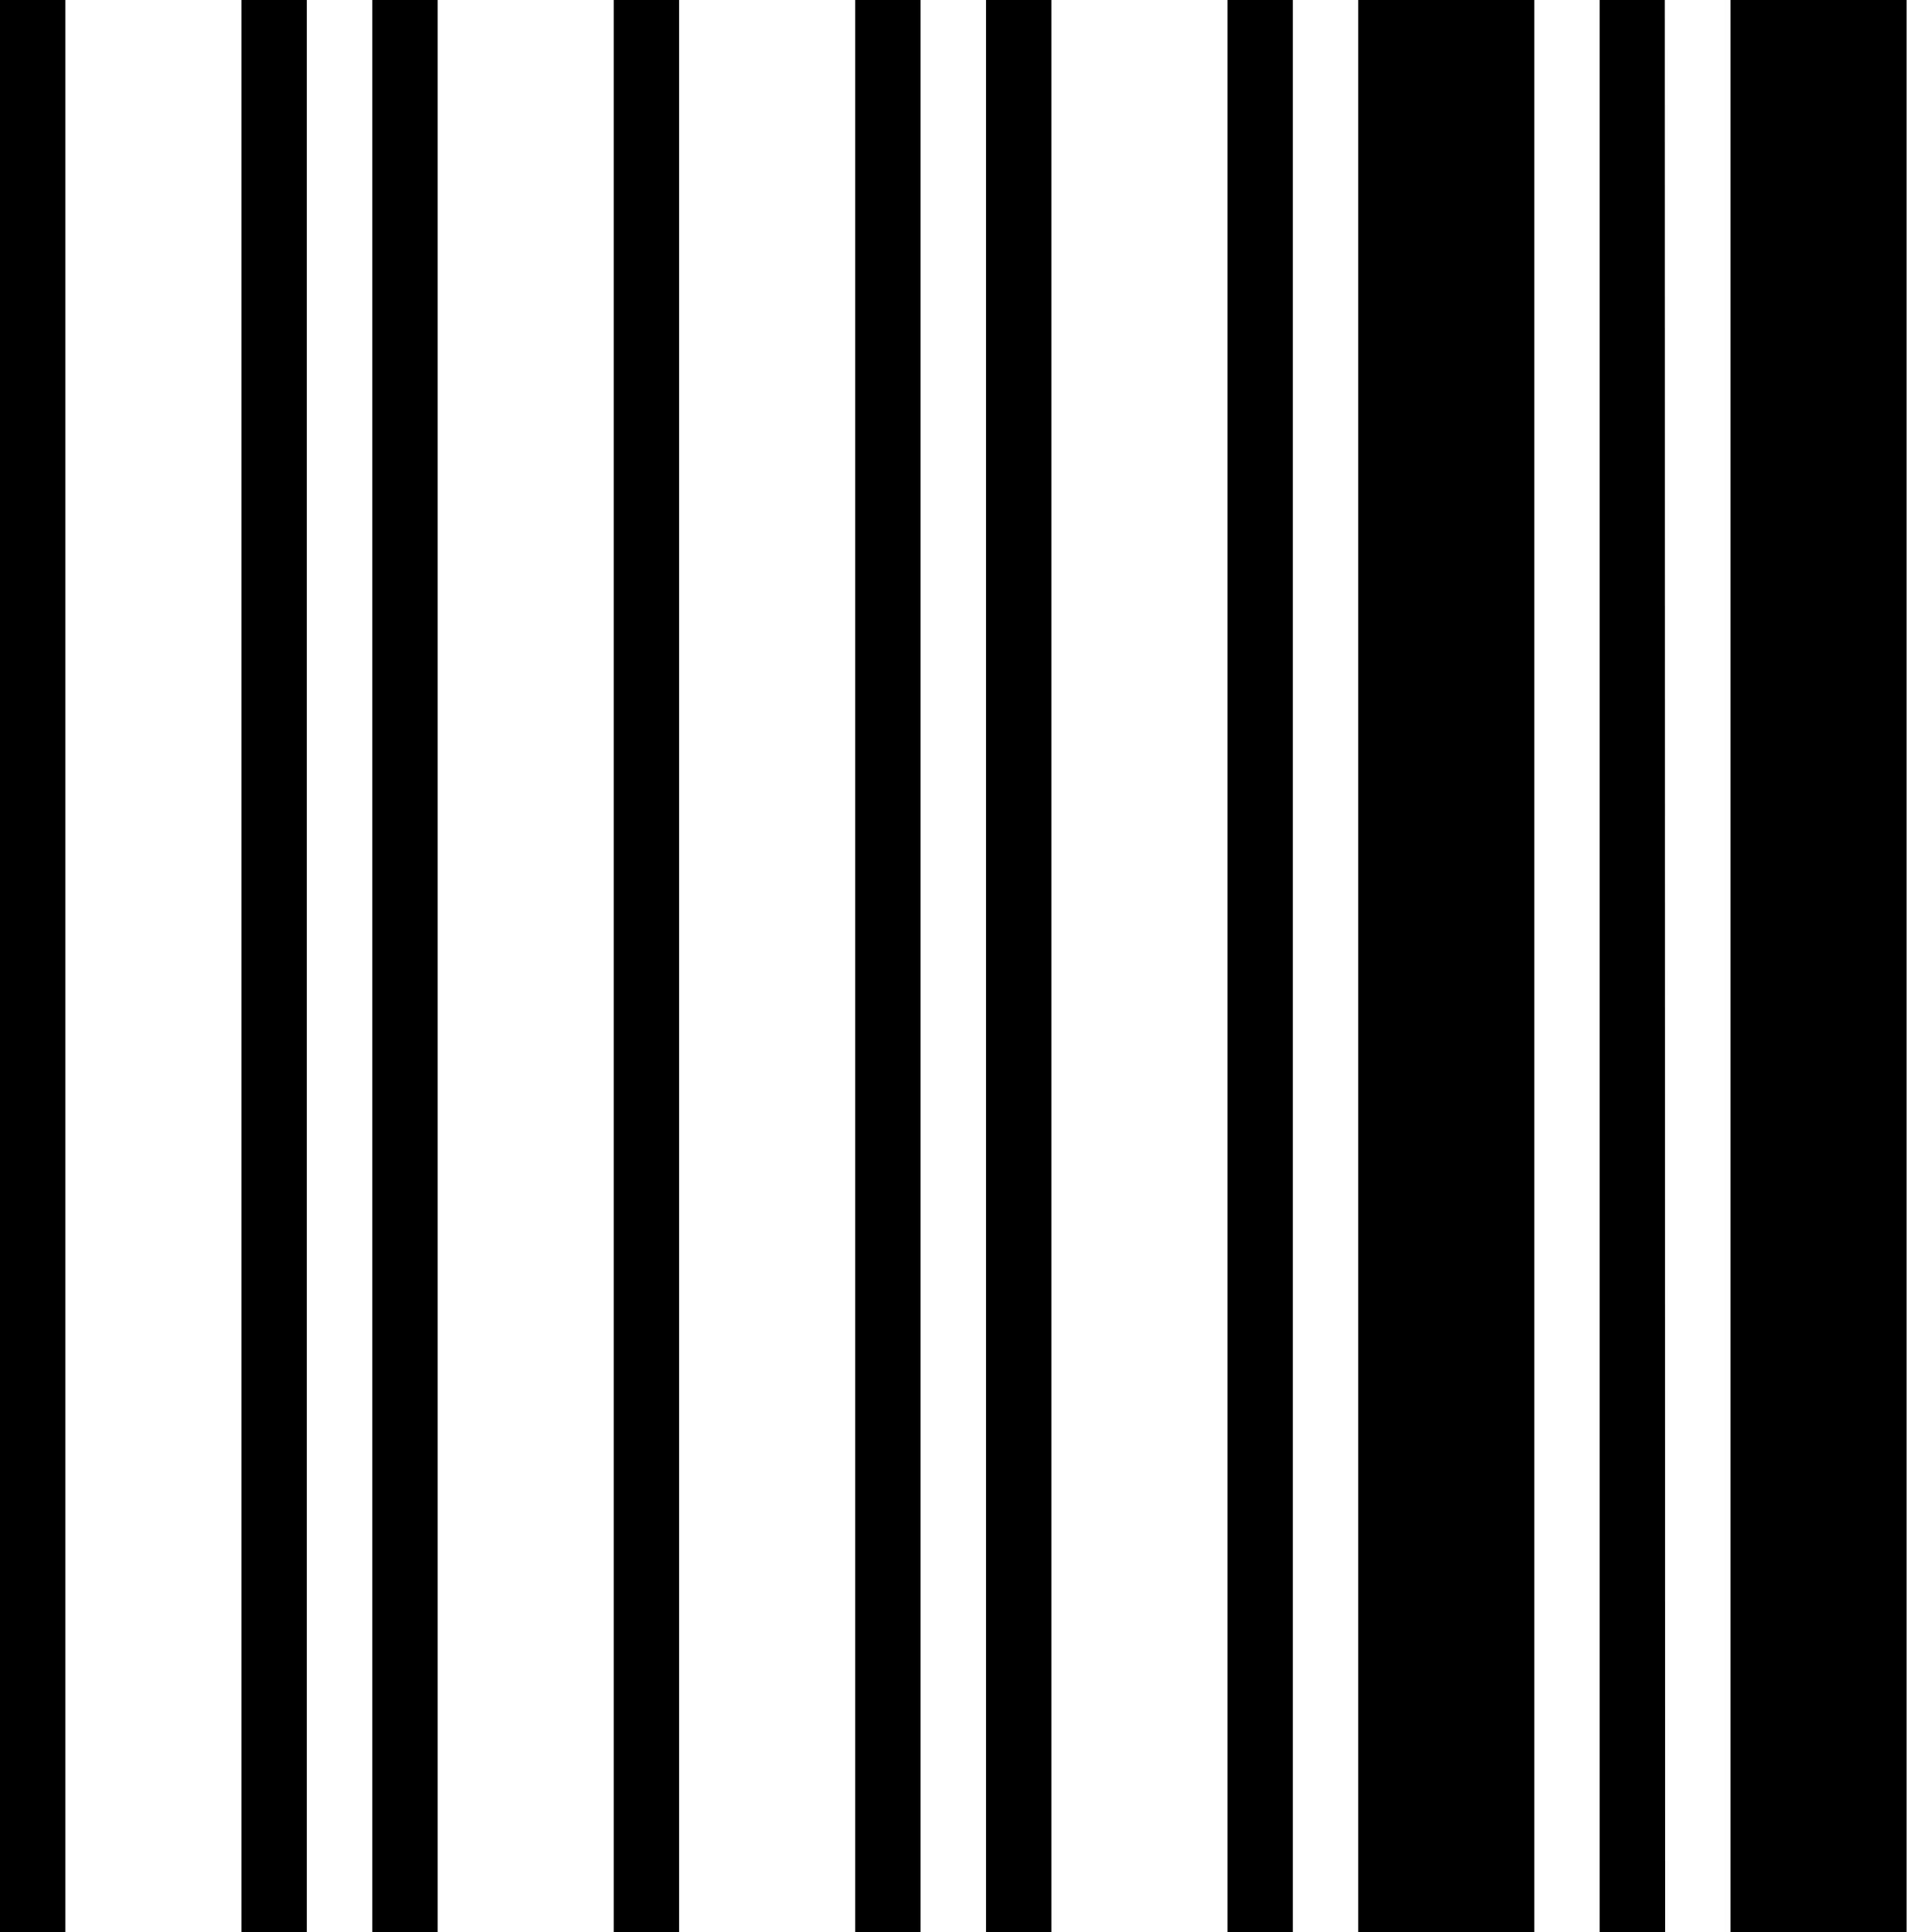
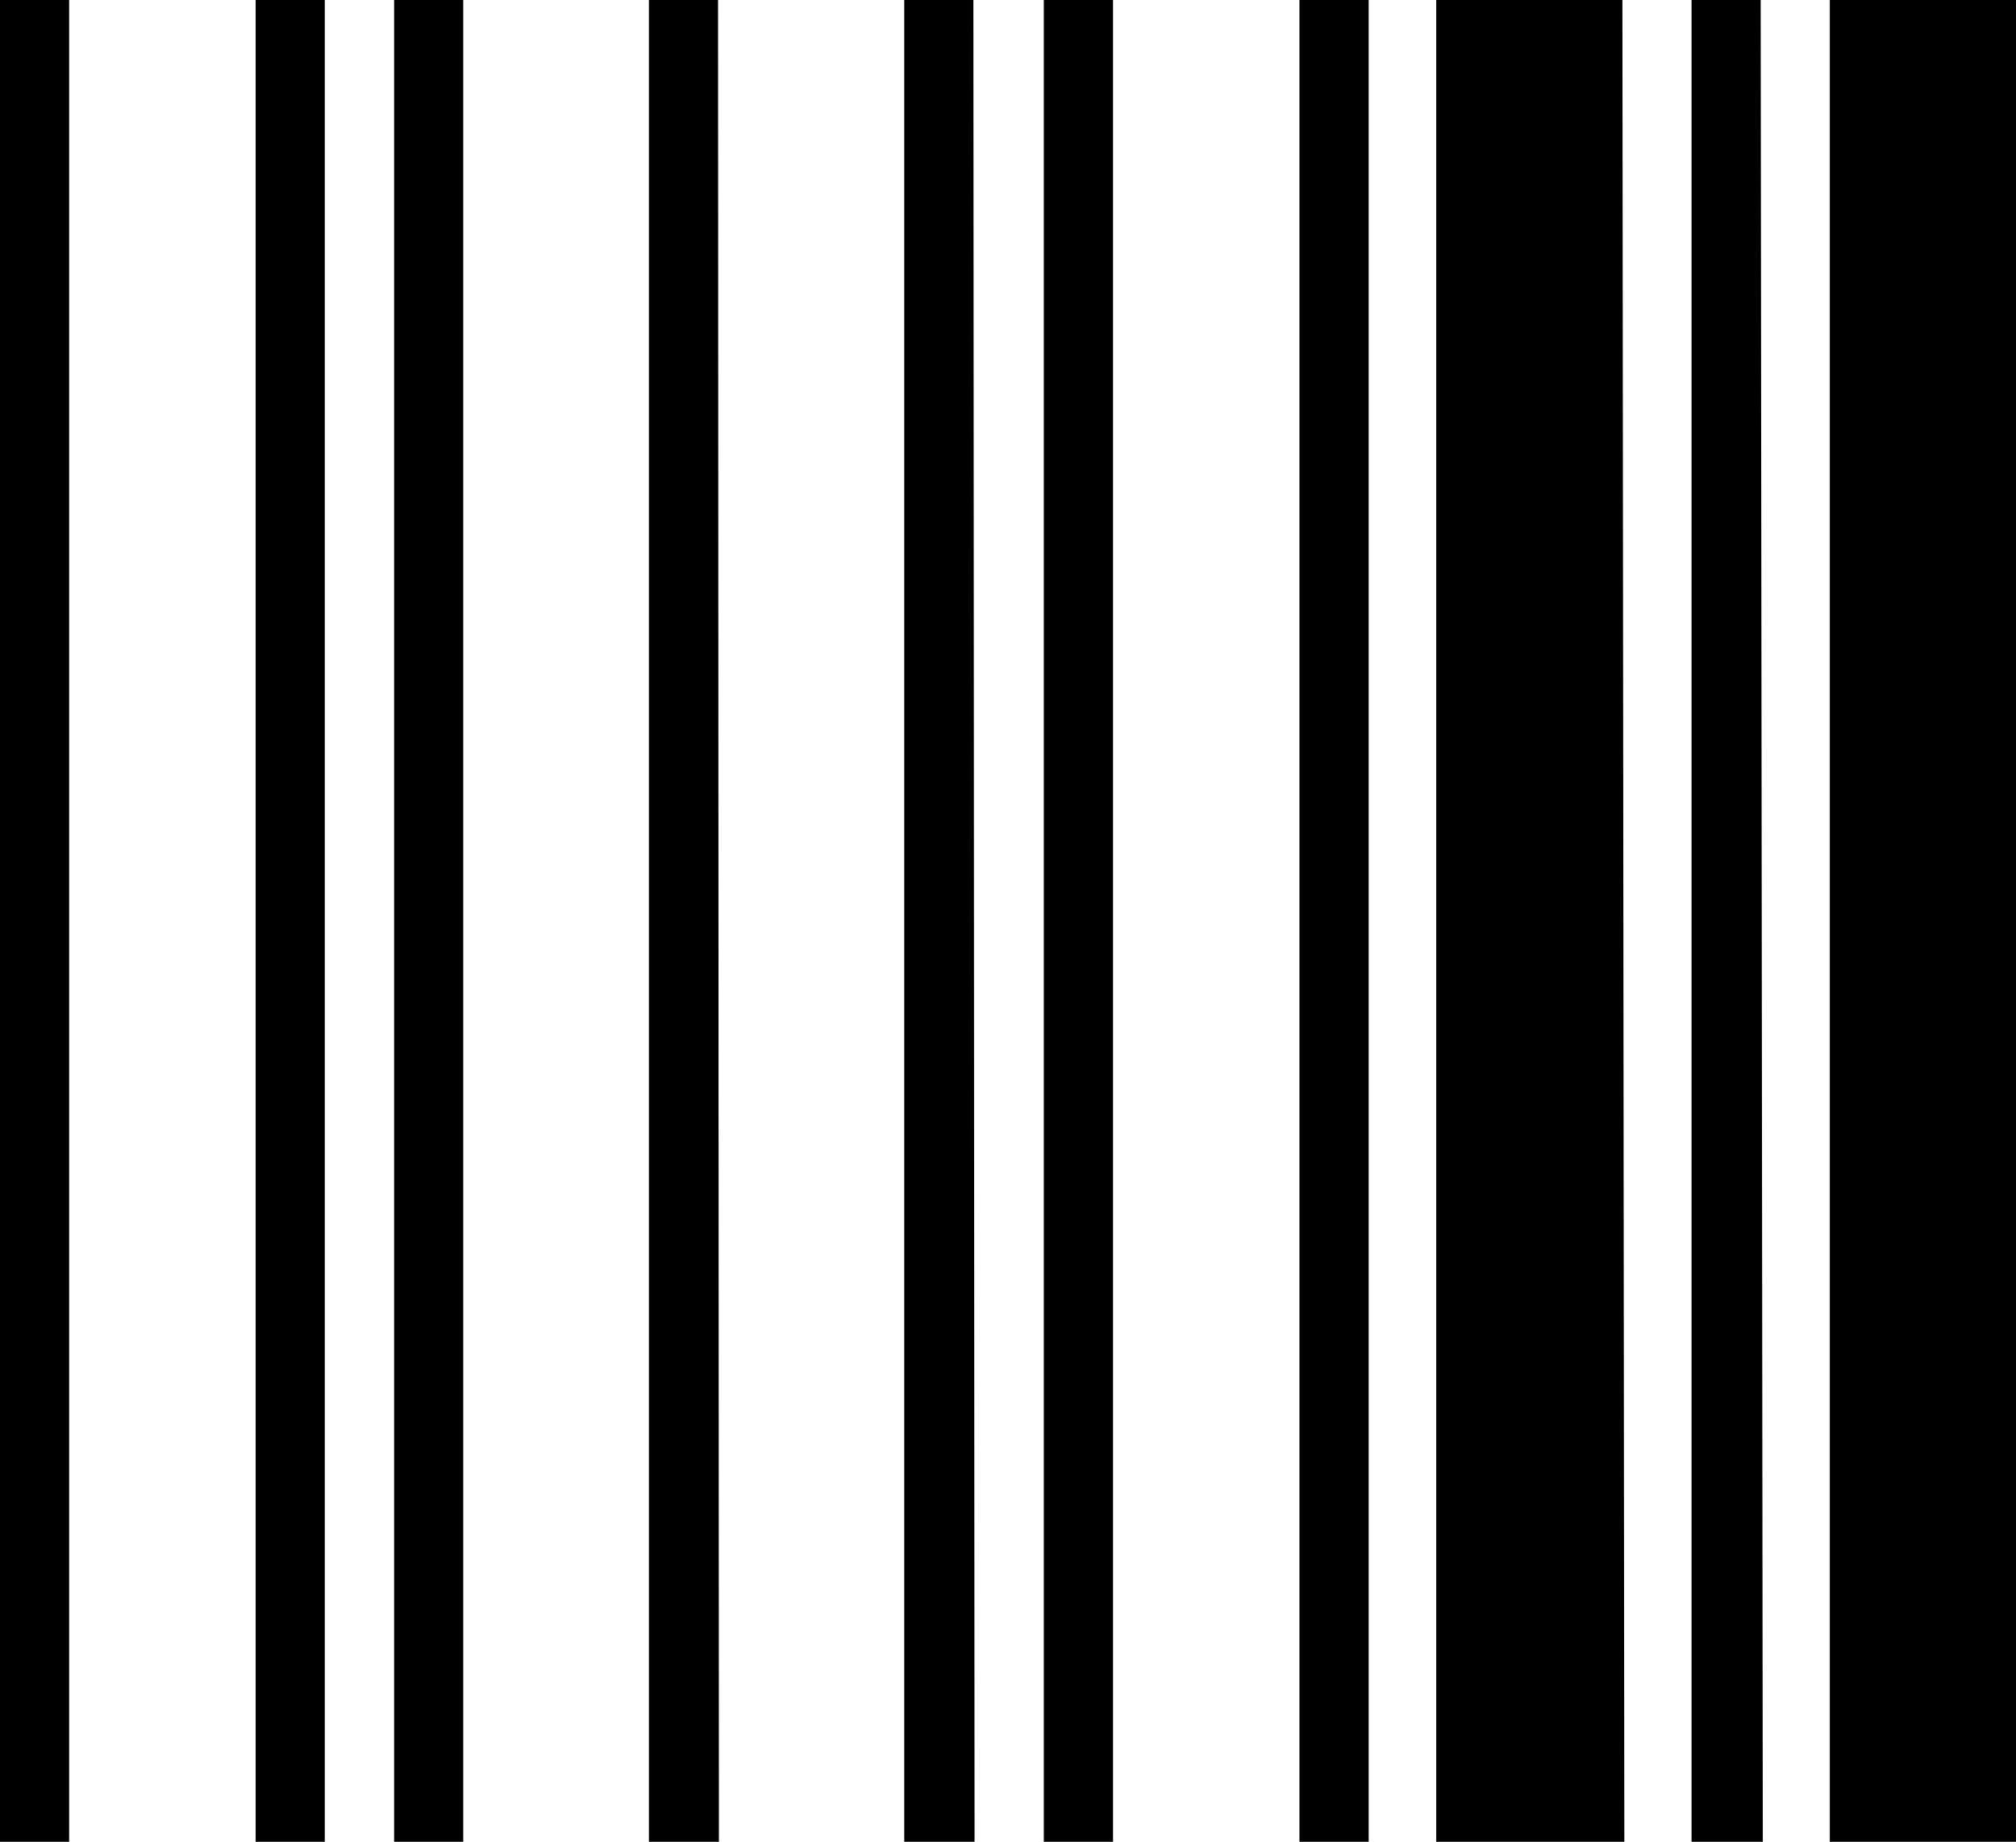
- <svg xmlns="http://www.w3.org/2000/svg" viewBox="0 0 170.64 172.89">
+ <svg xmlns="http://www.w3.org/2000/svg" viewBox="0 0 189.26 172.89">
  <g id="Layer_2" data-name="Layer 2">
    <g id="Layer_1-2" data-name="Layer 1">
-       <path id="xl" d="M5.85,172.89H0V0H5.85Zm21.61,0H21.61V0h5.85Zm11.71,0H33.32V0h5.85Zm21.61,0H54.93V0h5.85Zm21.61,0H76.54V0h5.85Zm11.71,0H88.25V0H94.1Zm21.61,0h-5.85V0h5.85Zm21.61,0H121.56V0h15.76Zm11.71,0h-5.86V0H149Zm21.61,0H154.88V0h15.76Z" />
+       <path id="xl" d="M6.49,172.89H0V0H6.49Zm24,0H24V0h6.49Zm13,0H37V0h6.49Zm24,0H60.92V0h6.49Zm24,0H84.89V0h6.49Zm13,0h-6.5V0h6.5Zm24,0h-6.5V0h6.5Zm24,0H134.83V0h17.48Zm13,0H158.8V0h6.49Zm24,0H171.78V0h17.48Z" />
    </g>
  </g>
</svg>
